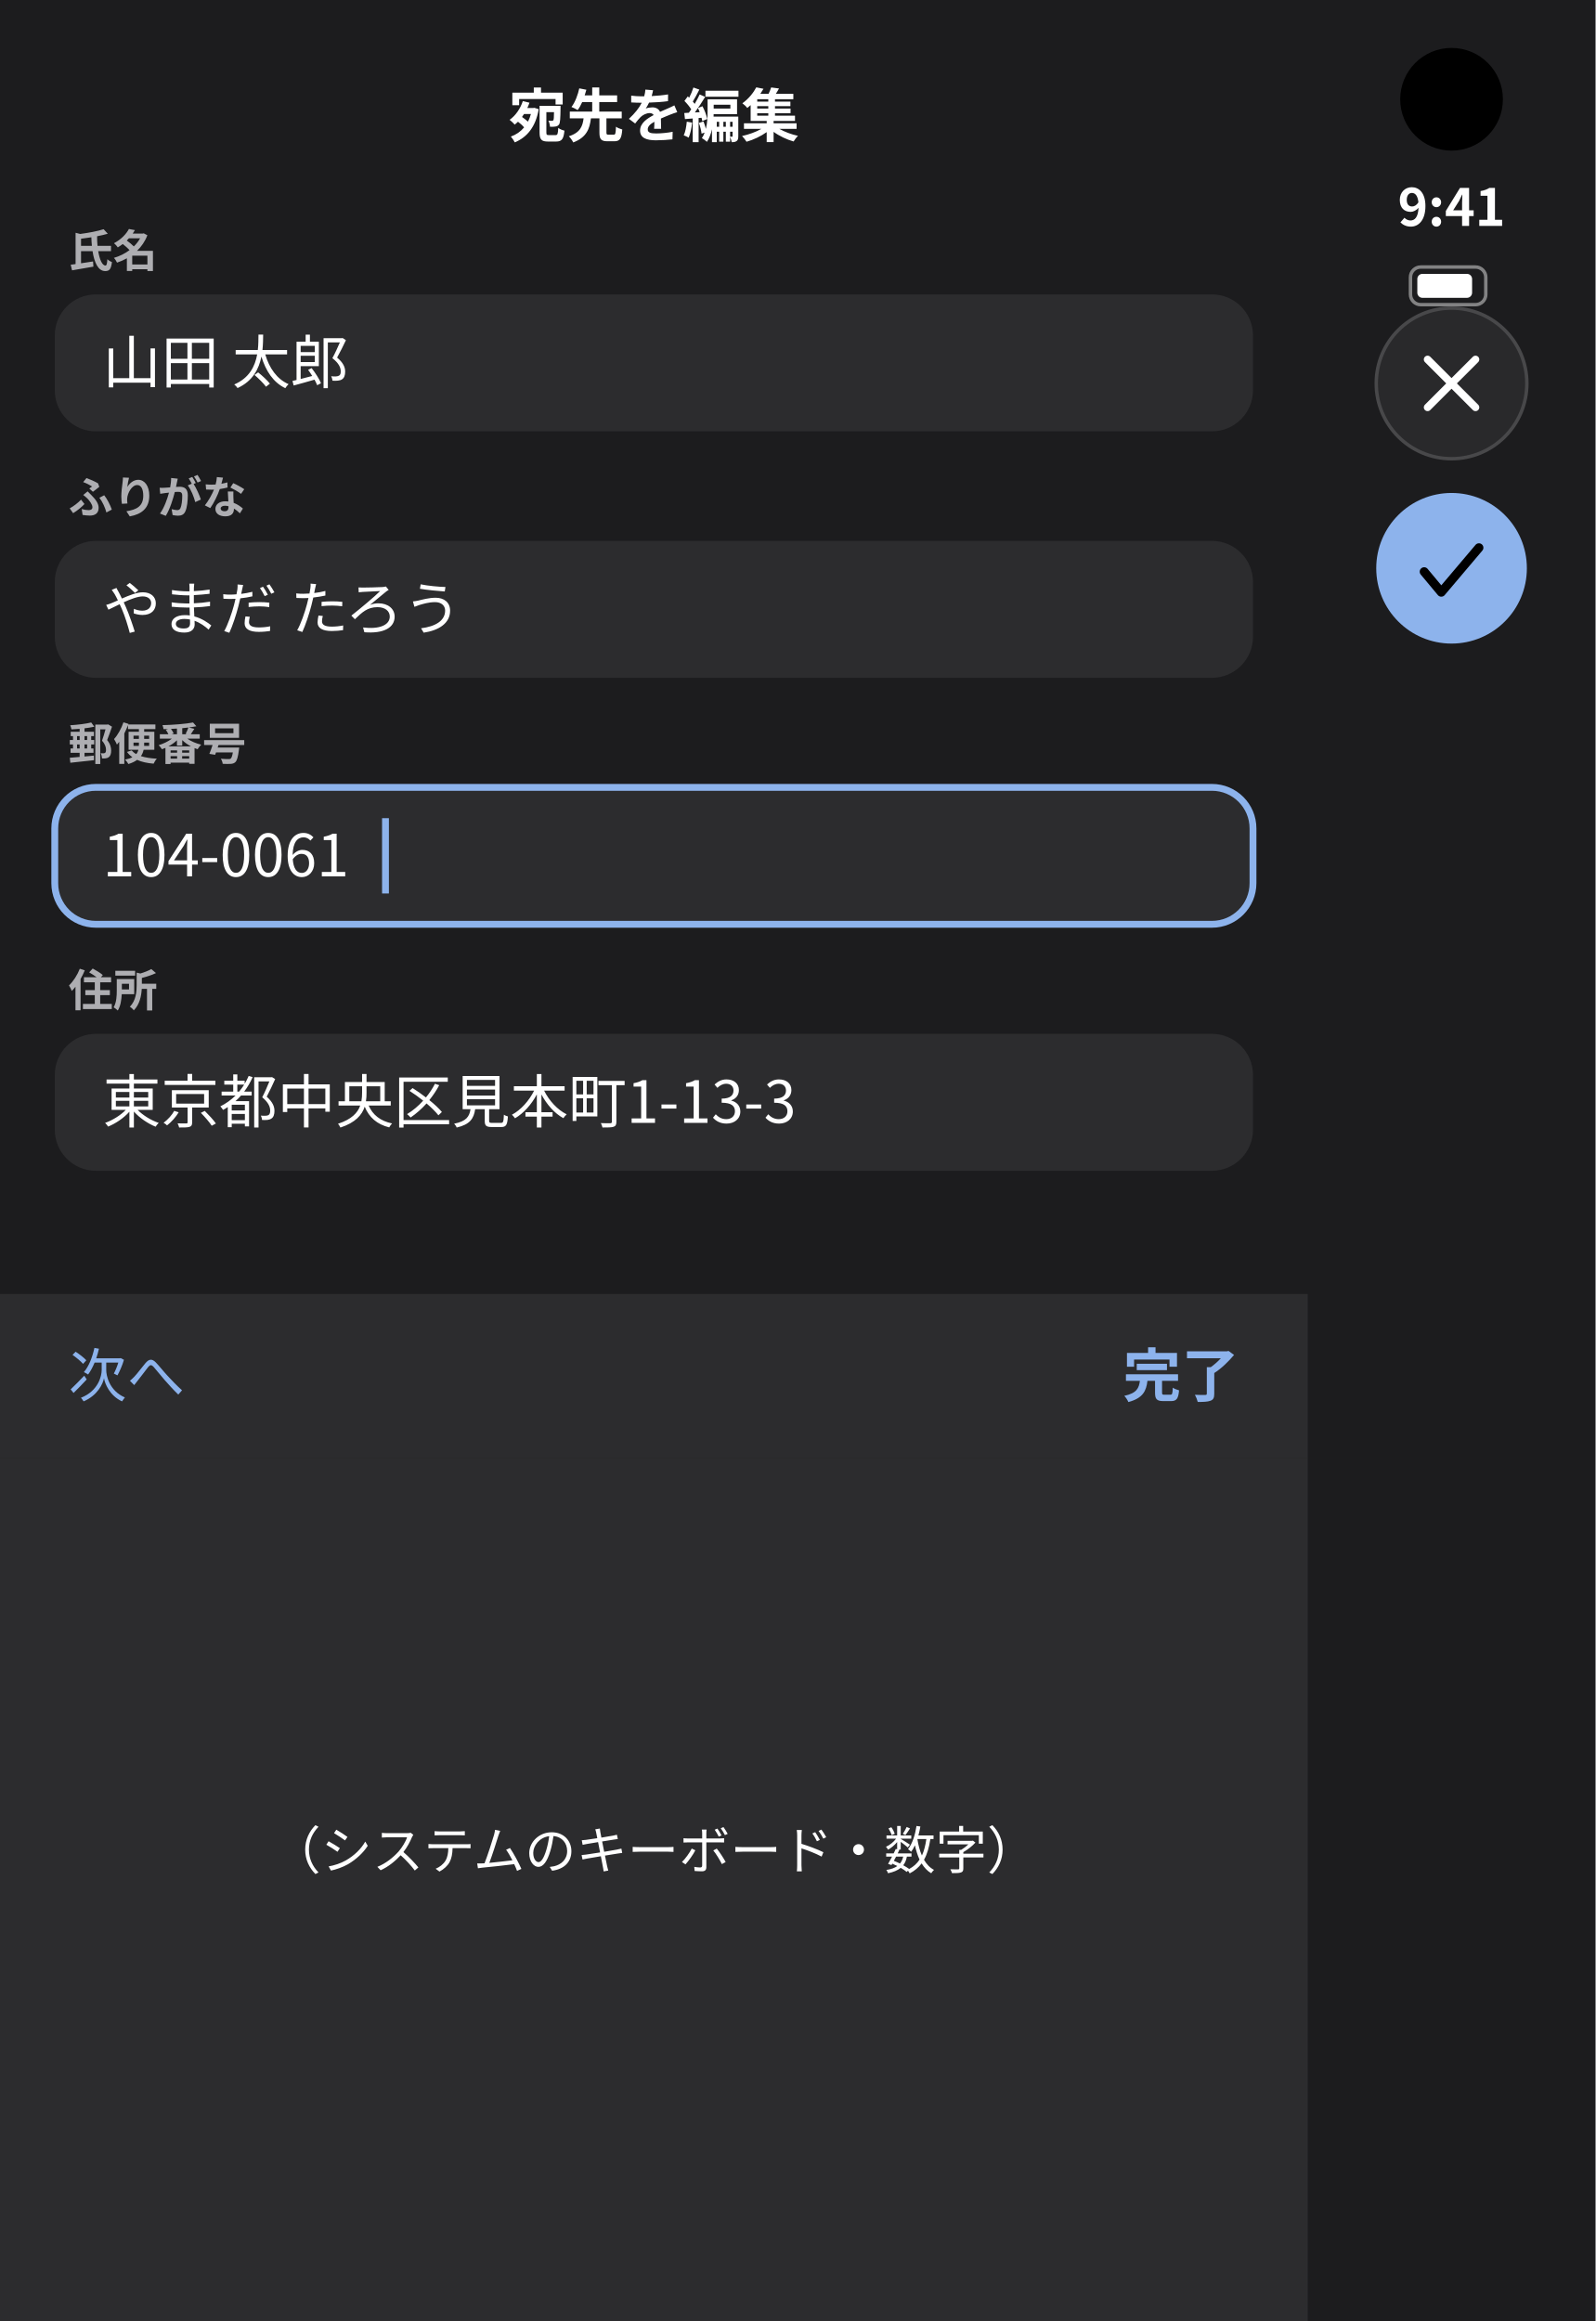
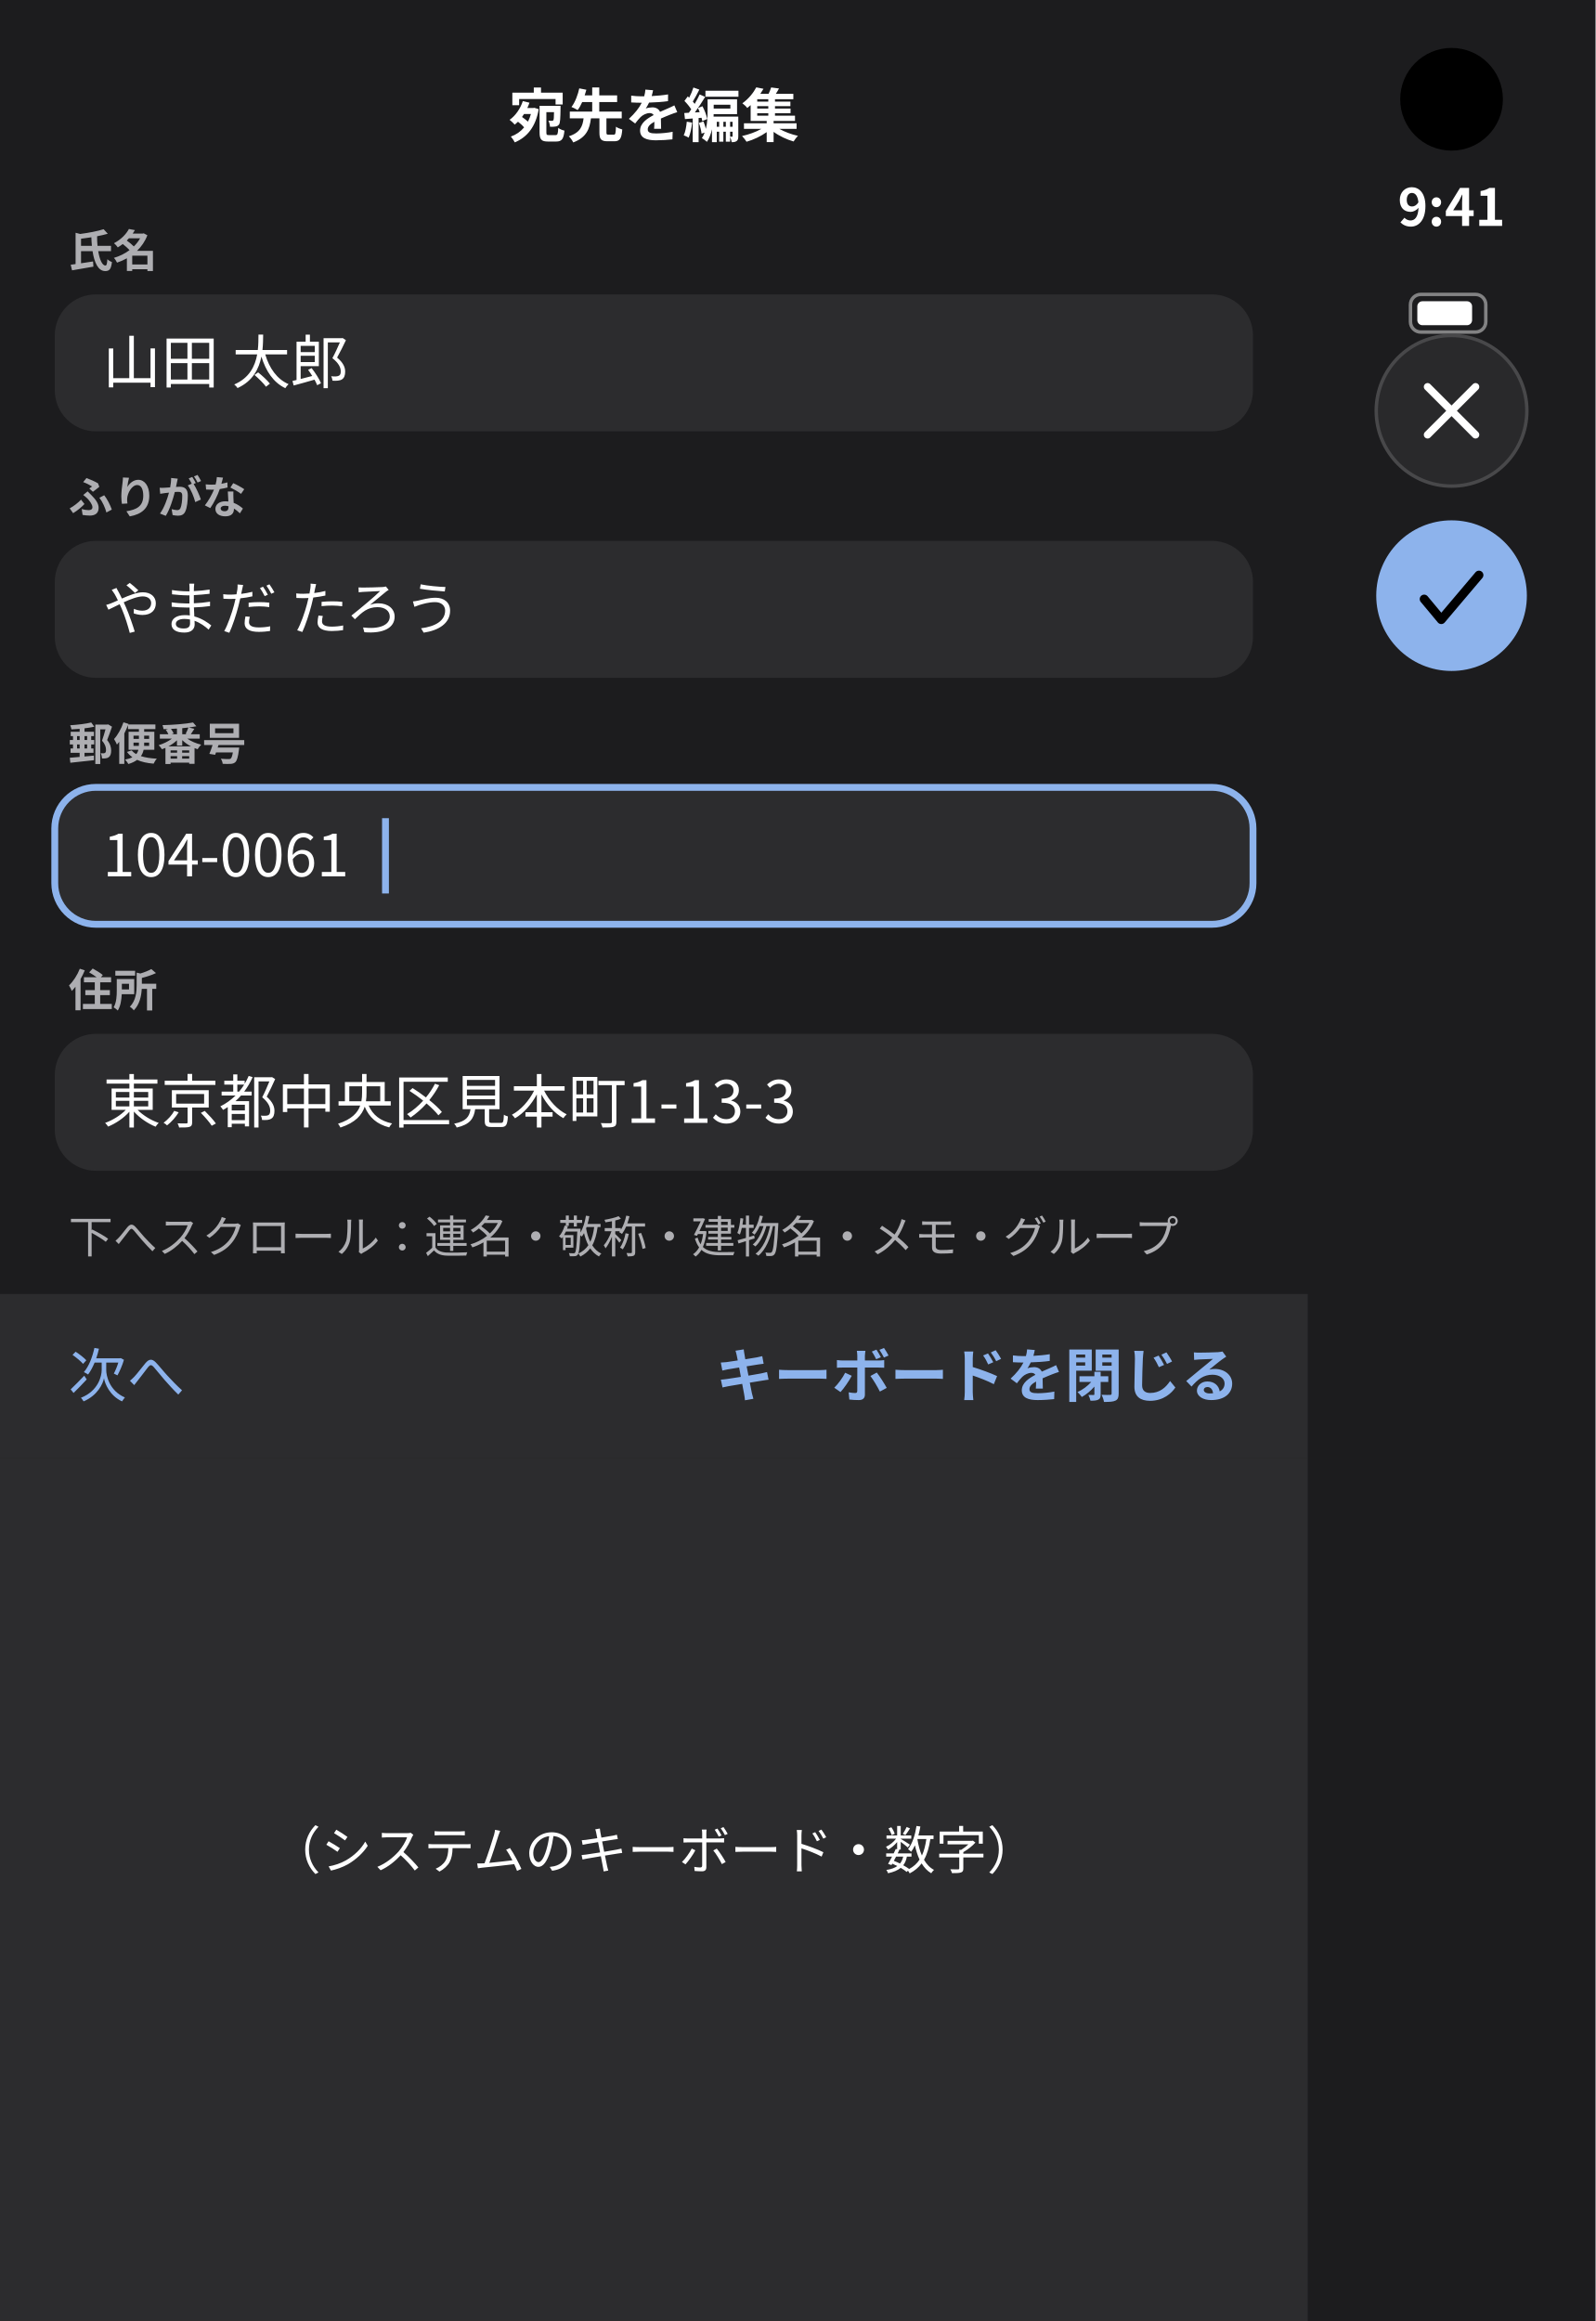
<svg xmlns="http://www.w3.org/2000/svg" width="466" height="678" viewBox="0 0 466 678" data-bg="#1C1C1E">
  <rect width="100%" height="100%" fill="#1C1C1E" />
  <rect x="0" y="0" width="466" height="678" fill="#1C1C1E" />
  <rect x="409.0" y="14" width="30" height="30" rx="15" fill="#000000" />
  <text x="424" y="66" font-family="-apple-system, 'SF Pro Text', 'Hiragino Sans', 'Noto Sans JP', 'Noto Sans CJK JP', sans-serif" font-size="15" font-weight="600" fill="#FFFFFF" text-anchor="middle">9:41</text>
-   <rect x="412.0" y="78" width="22" height="11" rx="3" fill="none" stroke="#FFFFFF" stroke-opacity="0.45" />
-   <rect x="414.0" y="80" width="16" height="7" rx="1.5" fill="#FFFFFF" />
-   <circle cx="424" cy="112" r="22" fill="#2C2C2E" fill-opacity="0.85" stroke="#48484A" />
+   <rect x="412.0" y="86" width="22" height="11" rx="3" fill="none" stroke="#FFFFFF" stroke-opacity="0.45" />
+   <rect x="414.0" y="88" width="16" height="7" rx="1.5" fill="#FFFFFF" />
+   <circle cx="424" cy="120" r="22" fill="#2C2C2E" fill-opacity="0.85" stroke="#48484A" />
  <g fill="none" stroke="#FFFFFF" stroke-width="2.2" stroke-linecap="round" stroke-linejoin="round">
-     <path d="M417.0 105l14 14M431.0 105l-14 14" />
+     <path d="M417.0 113l14 14M431.0 113l-14 14" />
  </g>
-   <circle cx="424.0" cy="166" r="22" fill="#8DB3EC" />
+   <circle cx="424.0" cy="174" r="22" fill="#8DB3EC" />
  <g fill="none" stroke="#000000" stroke-width="2.6" stroke-linecap="round" stroke-linejoin="round">
-     <path d="M416.0 167l5 6 11-13" />
+     <path d="M416.0 175l5 6 11-13" />
  </g>
  <text x="191" y="40" font-family="-apple-system, 'SF Pro Text', 'Hiragino Sans', 'Noto Sans JP', 'Noto Sans CJK JP', sans-serif" font-size="17" font-weight="600" fill="#FFFFFF" text-anchor="middle" data-bg="#1C1C1E">宛先を編集</text>
  <text x="20" y="78" font-family="-apple-system, 'SF Pro Text', 'Hiragino Sans', 'Noto Sans JP', 'Noto Sans CJK JP', sans-serif" font-size="13" font-weight="600" fill="#AEAEB2" text-anchor="start" data-bg="#1C1C1E">氏名</text>
  <rect x="16" y="86" width="350" height="40" rx="12" fill="#2C2C2E" />
  <text x="30" y="112" font-family="-apple-system, 'SF Pro Text', 'Hiragino Sans', 'Noto Sans JP', 'Noto Sans CJK JP', sans-serif" font-size="17" font-weight="400" fill="#FFFFFF" text-anchor="start" data-bg="#2C2C2E">山田 太郎</text>
  <text x="20" y="150" font-family="-apple-system, 'SF Pro Text', 'Hiragino Sans', 'Noto Sans JP', 'Noto Sans CJK JP', sans-serif" font-size="13" font-weight="600" fill="#AEAEB2" text-anchor="start" data-bg="#1C1C1E">ふりがな</text>
  <rect x="16" y="158" width="350" height="40" rx="12" fill="#2C2C2E" />
  <text x="30" y="184" font-family="-apple-system, 'SF Pro Text', 'Hiragino Sans', 'Noto Sans JP', 'Noto Sans CJK JP', sans-serif" font-size="17" font-weight="400" fill="#FFFFFF" text-anchor="start" data-bg="#2C2C2E">やまだ たろう</text>
  <text x="20" y="222" font-family="-apple-system, 'SF Pro Text', 'Hiragino Sans', 'Noto Sans JP', 'Noto Sans CJK JP', sans-serif" font-size="13" font-weight="600" fill="#AEAEB2" text-anchor="start" data-bg="#1C1C1E">郵便番号</text>
  <rect x="16" y="230" width="350" height="40" rx="12" fill="#2C2C2E" stroke="#8DB3EC" stroke-width="2" />
  <text x="30" y="256" font-family="-apple-system, 'SF Pro Text', 'Hiragino Sans', 'Noto Sans JP', 'Noto Sans CJK JP', sans-serif" font-size="17" font-weight="400" fill="#FFFFFF" text-anchor="start" data-bg="#2C2C2E">104-0061</text>
  <rect x="111.6" y="239" width="2" height="22" fill="#8DB3EC" />
  <text x="20" y="294" font-family="-apple-system, 'SF Pro Text', 'Hiragino Sans', 'Noto Sans JP', 'Noto Sans CJK JP', sans-serif" font-size="13" font-weight="600" fill="#AEAEB2" text-anchor="start" data-bg="#1C1C1E">住所</text>
  <rect x="16" y="302" width="350" height="40" rx="12" fill="#2C2C2E" />
  <text x="30" y="328" font-family="-apple-system, 'SF Pro Text', 'Hiragino Sans', 'Noto Sans JP', 'Noto Sans CJK JP', sans-serif" font-size="17" font-weight="400" fill="#FFFFFF" text-anchor="start" data-bg="#2C2C2E">東京都中央区見本町1-13-3</text>
+   <text x="20" y="366" font-family="-apple-system, 'SF Pro Text', 'Hiragino Sans', 'Noto Sans JP', 'Noto Sans CJK JP', sans-serif" font-size="13" font-weight="400" fill="#AEAEB2" text-anchor="start" data-bg="#1C1C1E">下へスクロール：連名・敬称・建物名・メモ・グループ</text>
  <rect x="0" y="378" width="382" height="48" fill="#2C2C2E" />
  <text x="20" y="408" font-family="-apple-system, 'SF Pro Text', 'Hiragino Sans', 'Noto Sans JP', 'Noto Sans CJK JP', sans-serif" font-size="17" font-weight="400" fill="#8DB3EC" text-anchor="start" data-bg="#2C2C2E">次へ</text>
-   <text x="362" y="408" font-family="-apple-system, 'SF Pro Text', 'Hiragino Sans', 'Noto Sans JP', 'Noto Sans CJK JP', sans-serif" font-size="17" font-weight="600" fill="#8DB3EC" text-anchor="end" data-bg="#2C2C2E">完了</text>
+   <text x="362" y="408" font-family="-apple-system, 'SF Pro Text', 'Hiragino Sans', 'Noto Sans JP', 'Noto Sans CJK JP', sans-serif" font-size="17" font-weight="600" fill="#8DB3EC" text-anchor="end" data-bg="#2C2C2E">キーボードを閉じる</text>
  <rect x="0" y="426" width="382" height="252" fill="#2C2C2E" />
  <text x="191" y="546" font-family="-apple-system, 'SF Pro Text', 'Hiragino Sans', 'Noto Sans JP', 'Noto Sans CJK JP', sans-serif" font-size="15" font-weight="400" fill="#FFFFFF" text-anchor="middle" data-bg="#2C2C2E">（システムのキーボード・数字）</text>
</svg>
